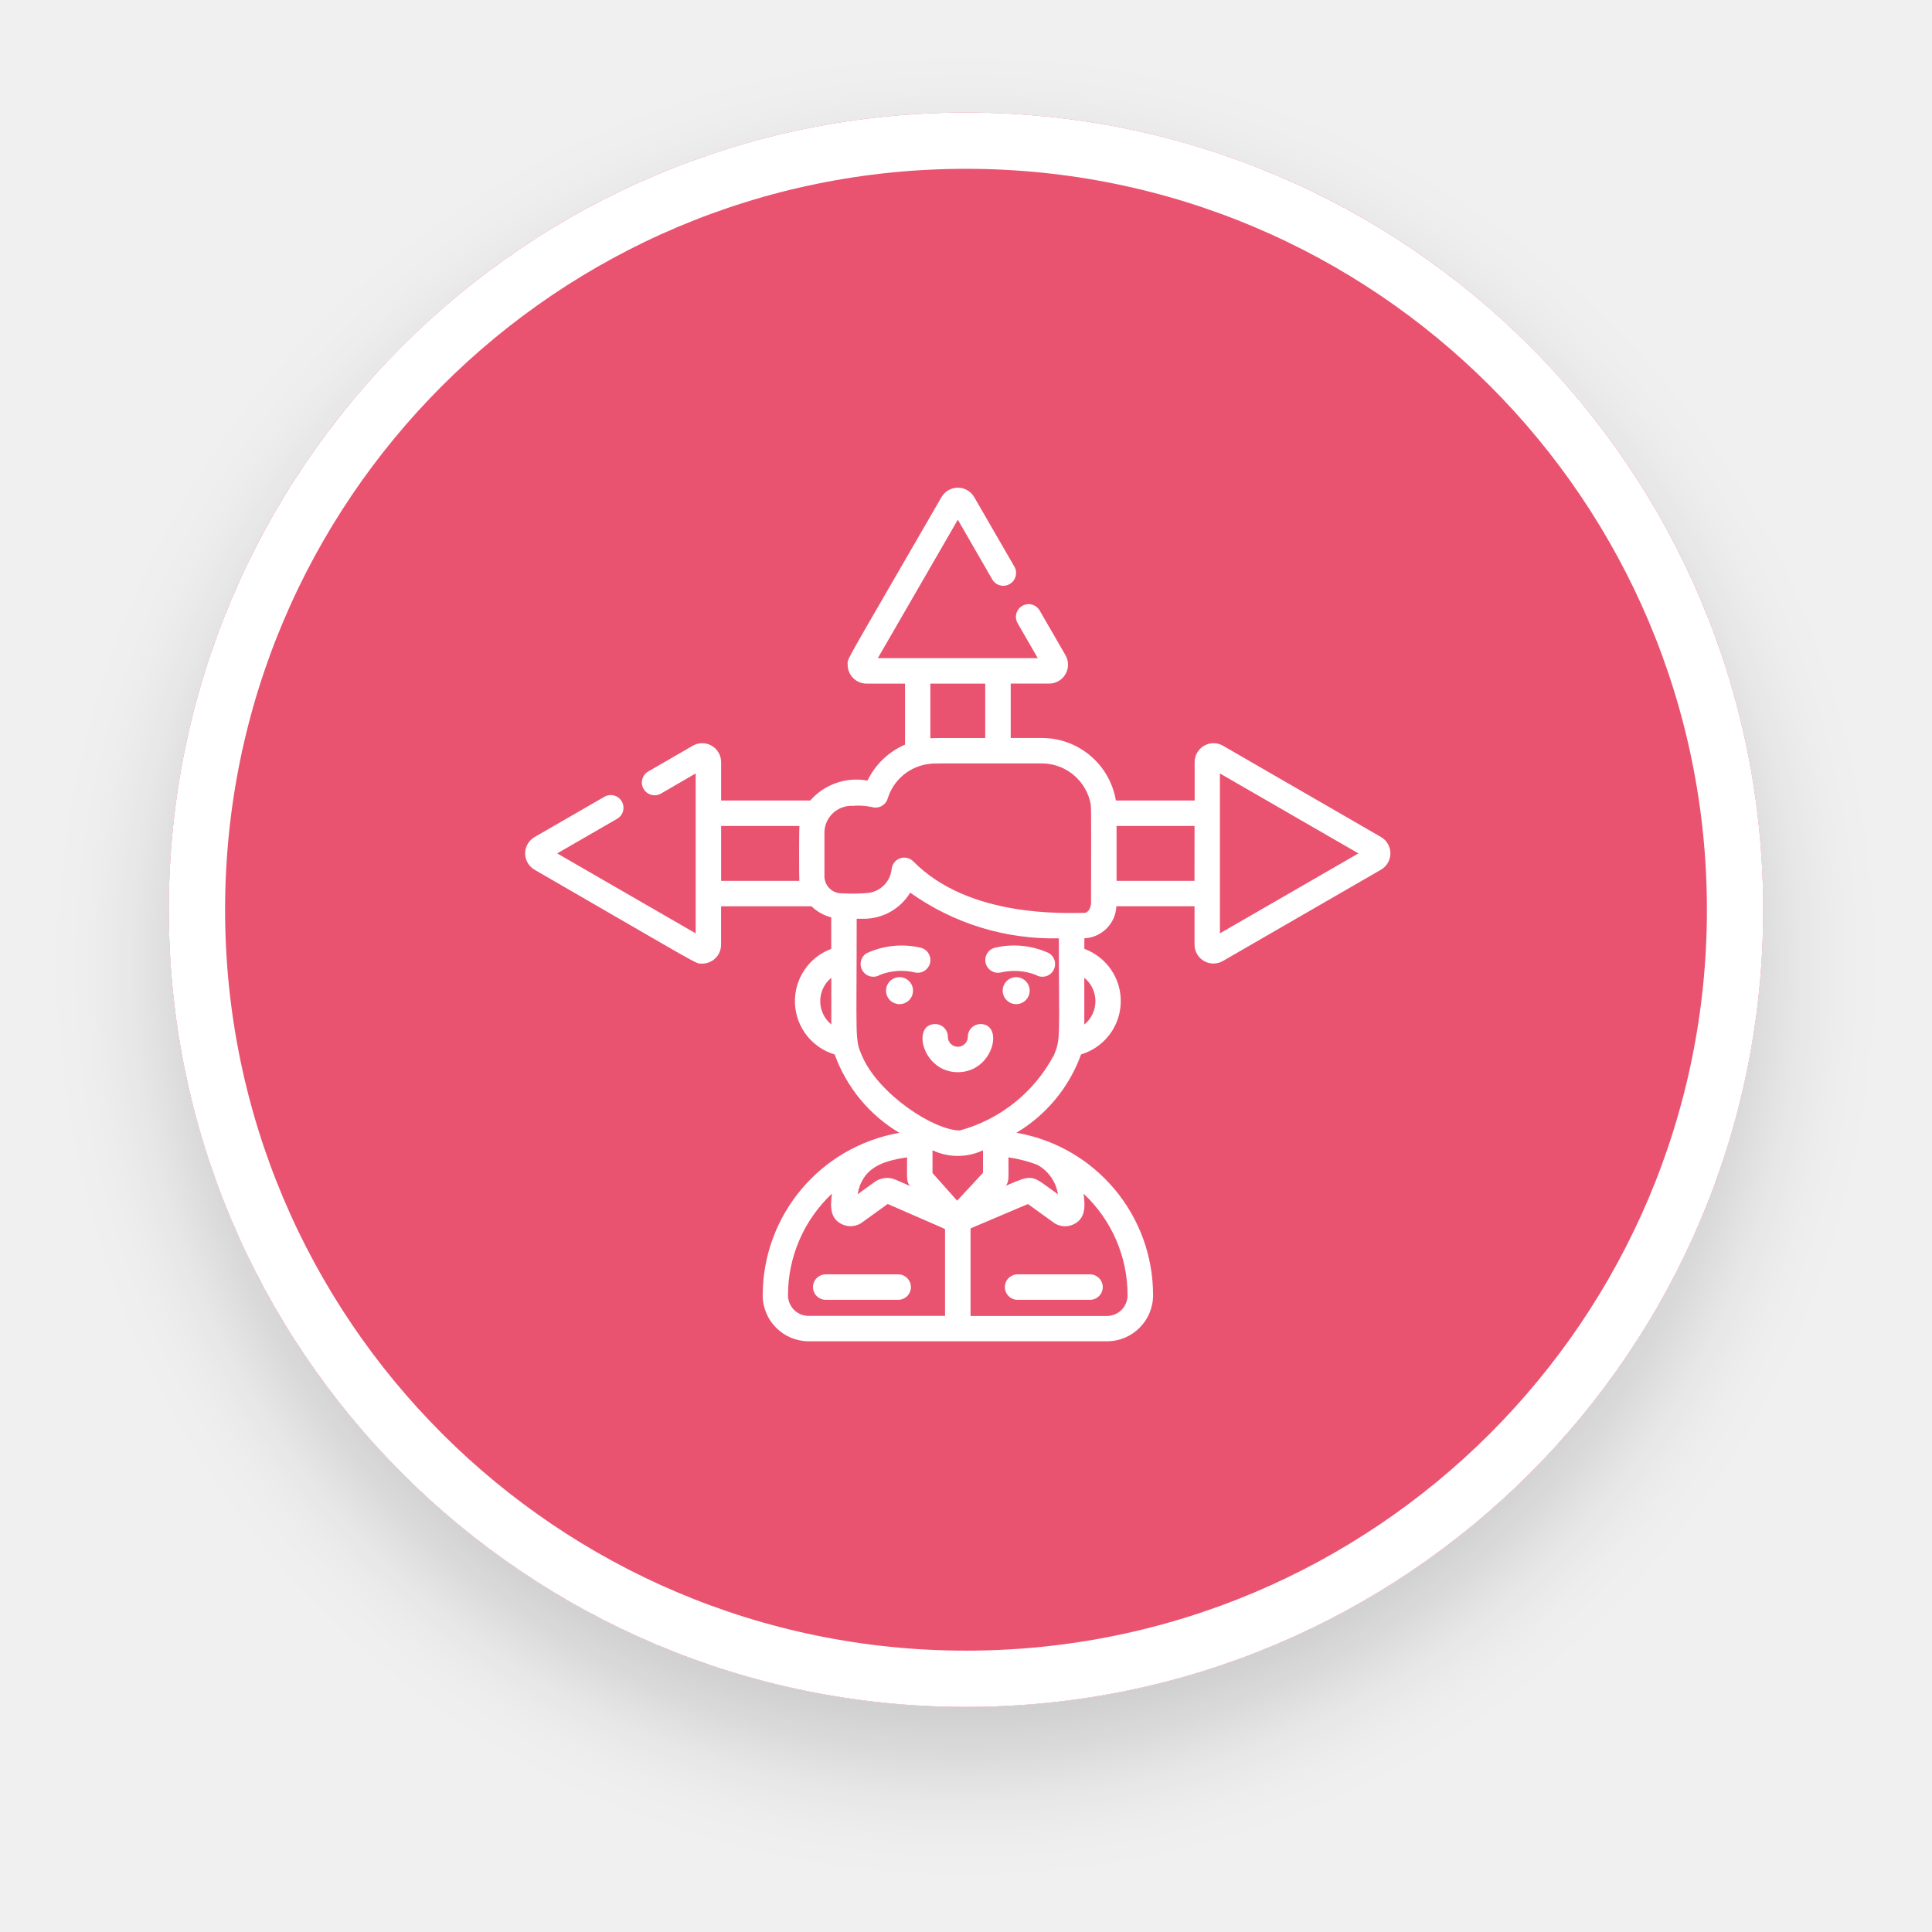
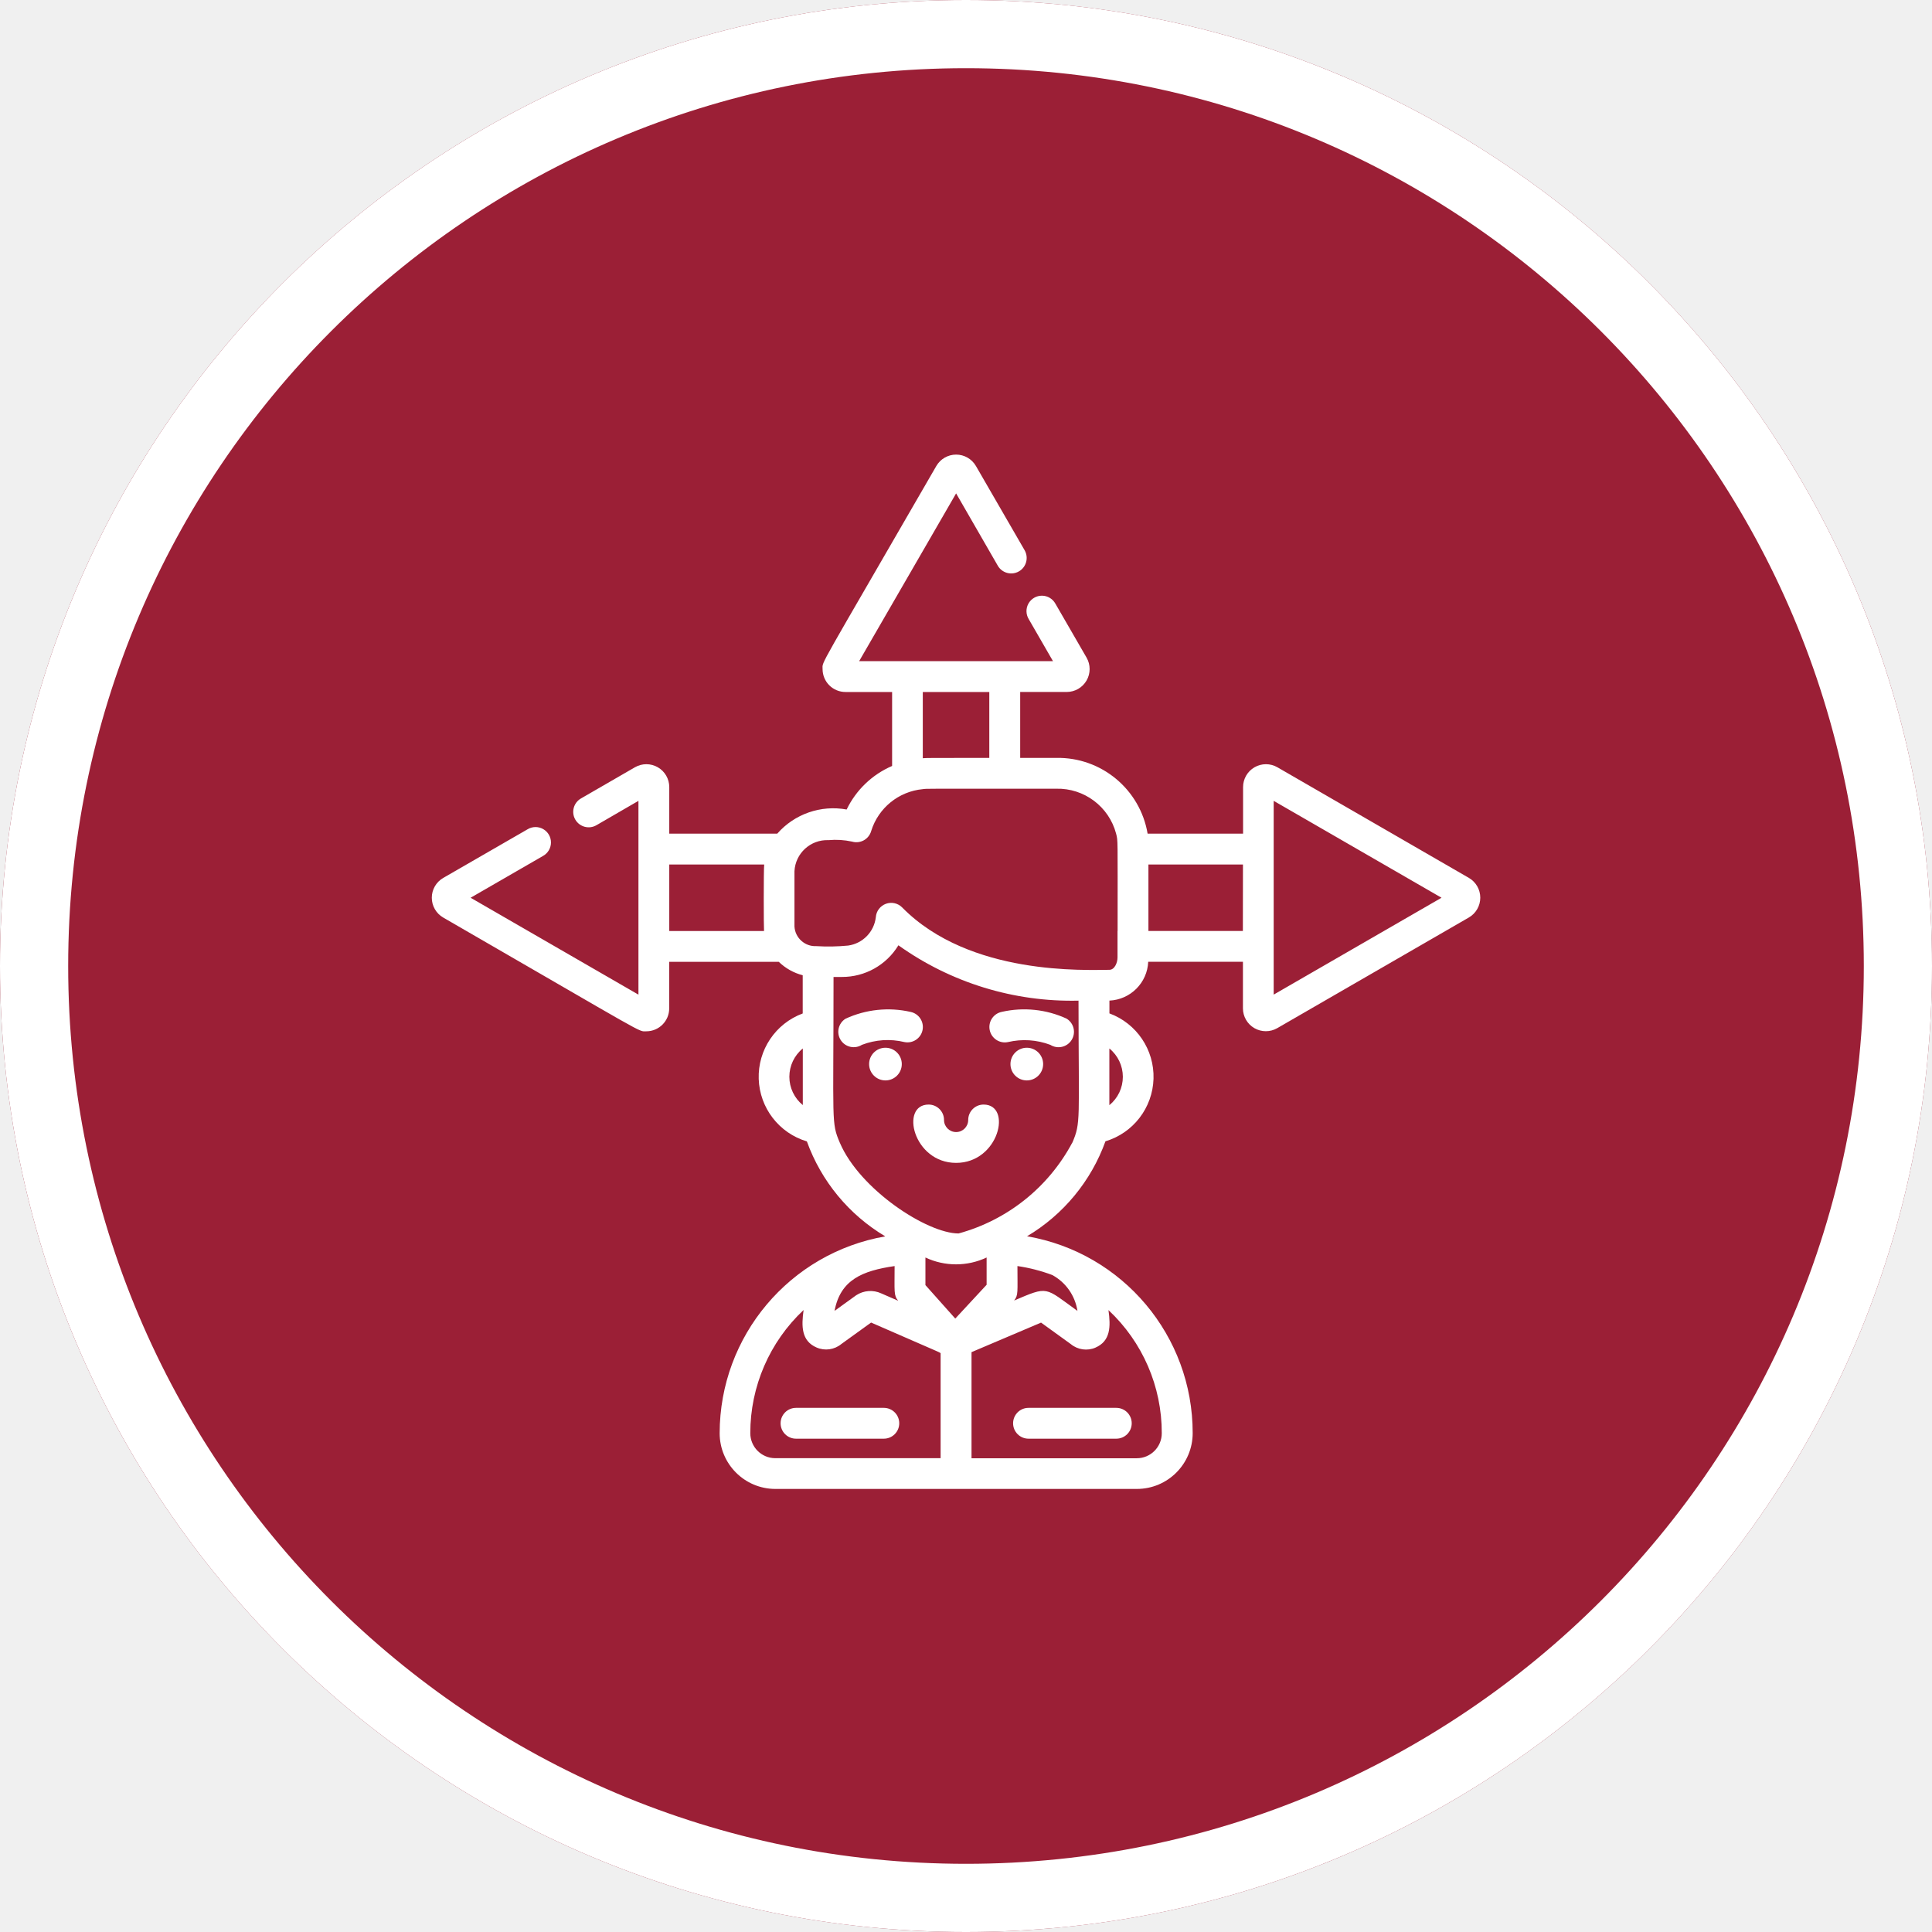
- <svg xmlns="http://www.w3.org/2000/svg" width="103" height="103" viewBox="0 0 103 103">
-   <defs>
-     <filter id="Elipse_4258" x="0" y="0" width="103" height="103" filterUnits="userSpaceOnUse">
-       <feOffset dy="3" input="SourceAlpha" />
-       <feGaussianBlur stdDeviation="3" result="blur" />
-       <feFlood flood-opacity="0.161" />
-       <feComposite operator="in" in2="blur" />
-       <feComposite in="SourceGraphic" />
-     </filter>
-   </defs>
-   <g id="Grupo_59089" data-name="Grupo 59089" transform="translate(-381 -4483)">
-     <g transform="matrix(1, 0, 0, 1, 381, 4483)" filter="url(#Elipse_4258)">
-       <g id="Elipse_4258-2" data-name="Elipse 4258" transform="translate(9 6)" fill="#ea526f" stroke="#fff" stroke-width="3">
-         <circle cx="42.5" cy="42.5" r="42.5" stroke="none" />
-         <circle cx="42.5" cy="42.5" r="41" fill="none" />
-       </g>
+ <svg xmlns="http://www.w3.org/2000/svg" width="85" height="85" viewBox="0 0 85 85">
+   <g id="Grupo_1009844" data-name="Grupo 1009844" transform="translate(-390 -4489)">
+     <g id="Elipse_4258" data-name="Elipse 4258" transform="translate(390 4489)" fill="#9b1f36" stroke="#fff" stroke-width="3">
+       <circle cx="42.5" cy="42.5" r="42.5" stroke="none" />
+       <circle cx="42.5" cy="42.5" r="41" fill="none" />
    </g>
    <g id="Grupo_59085" data-name="Grupo 59085" transform="translate(409 4509)">
      <path id="Trazado_115693" data-name="Trazado 115693" d="M237.722,320.755a.678.678,0,0,0-.678.678.532.532,0,0,1-1.064,0,.678.678,0,0,0-.678-.678c-1.268,0-.682,2.566,1.21,2.566S238.991,320.755,237.722,320.755Z" transform="translate(-213.447 -292.159)" fill="#fff" />
      <path id="Trazado_115694" data-name="Trazado 115694" d="M283.425,293.8a.719.719,0,1,1-.719-.719A.719.719,0,0,1,283.425,293.8Z" transform="translate(-256.531 -266.985)" fill="#fff" />
      <path id="Trazado_115695" data-name="Trazado 115695" d="M214.533,293.8a.719.719,0,1,1-.719-.719A.719.719,0,0,1,214.533,293.8Z" transform="translate(-193.858 -266.985)" fill="#fff" />
      <path id="Trazado_115696" data-name="Trazado 115696" d="M275.111,274.776a4.464,4.464,0,0,0-2.864-.3.678.678,0,0,0,.277,1.328,3.207,3.207,0,0,1,1.865.122.678.678,0,1,0,.722-1.148Z" transform="translate(-247.178 -249.957)" fill="#fff" />
      <path id="Trazado_115697" data-name="Trazado 115697" d="M201.789,275.277a.678.678,0,0,0-.525-.8,4.464,4.464,0,0,0-2.864.3.678.678,0,1,0,.722,1.148,3.146,3.146,0,0,1,1.867-.122A.677.677,0,0,0,201.789,275.277Z" transform="translate(-180.201 -249.957)" fill="#fff" />
      <path id="Trazado_115698" data-name="Trazado 115698" d="M283.27,469.249a.678.678,0,0,0,.678.678h3.863a.678.678,0,0,0,0-1.356h-3.863A.678.678,0,0,0,283.27,469.249Z" transform="translate(-257.698 -426.631)" fill="#fff" />
      <path id="Trazado_115699" data-name="Trazado 115699" d="M174.46,468.571H170.6a.678.678,0,0,0,0,1.356h3.864a.678.678,0,0,0,0-1.356Z" transform="translate(-154.579 -426.631)" fill="#fff" />
      <path id="Trazado_115700" data-name="Trazado 115700" d="M45.63,22.619,37.2,17.749a1.007,1.007,0,0,0-1.509.872v2.05h-4.2a4,4,0,0,0-4.013-3.334H25.885v-2.9h2.05a1.008,1.008,0,0,0,.872-1.509l-1.373-2.376a.678.678,0,1,0-1.174.678l1.068,1.851H18.8L23.066,5.7,24.9,8.882A.678.678,0,0,0,26.079,8.2L23.937,4.494a1.007,1.007,0,0,0-1.741,0c-5.31,9.2-5.005,8.557-5.005,8.937A1.007,1.007,0,0,0,18.2,14.438h2.05v3.254a3.96,3.96,0,0,0-2,1.916,3.274,3.274,0,0,0-3.054,1.063H10.446v-2.05a1.007,1.007,0,0,0-1.509-.872L6.561,19.122A.678.678,0,0,0,7.24,20.3L9.09,19.227v8.526L1.706,23.49l3.184-1.838a.678.678,0,1,0-.678-1.174L.5,22.619a1.007,1.007,0,0,0,0,1.742c9.181,5.3,8.557,5.005,8.937,5.005a1.007,1.007,0,0,0,1.006-1.006v-2.05h4.822a2.351,2.351,0,0,0,1.052.59v1.681A2.969,2.969,0,0,0,16.5,34.21a8.042,8.042,0,0,0,3.449,4.178,8.8,8.8,0,0,0-7.286,8.662A2.453,2.453,0,0,0,15.111,49.5h15.91a2.456,2.456,0,0,0,2.453-2.454,8.779,8.779,0,0,0-7.287-8.662,8.033,8.033,0,0,0,3.449-4.178,2.968,2.968,0,0,0,.175-5.628v-.563a1.788,1.788,0,0,0,1.707-1.709h4.167v2.05a1.007,1.007,0,0,0,1.509.872l8.434-4.871A1.007,1.007,0,0,0,45.63,22.619ZM14.615,24.953H10.446V22.027h4.176C14.595,22.259,14.6,24.813,14.615,24.953Zm1.706,7.659a1.607,1.607,0,0,1,0-2.491ZM21.6,14.438h2.926v2.9c-2.823,0-2.7,0-2.926.014Zm-1.24,25.256c0,1.147-.044,1.284.157,1.527l-.746-.325a1.142,1.142,0,0,0-1.1.082l-.953.688C17.974,40.3,18.939,39.9,20.364,39.694Zm2.024,8.453H15.111a1.1,1.1,0,0,1-1.1-1.1,7.422,7.422,0,0,1,2.345-5.419c-.1.714-.1,1.361.572,1.65a1.051,1.051,0,0,0,1.089-.154l1.308-.944c3.735,1.627,2.8,1.216,3.059,1.344Zm-.668-7.615V39.318a3.161,3.161,0,0,0,2.692,0v1.2l-1.379,1.487Zm7.48,2.75c.67-.289.673-.933.573-1.65a7.383,7.383,0,0,1,2.345,5.418,1.1,1.1,0,0,1-1.1,1.1H23.744V43.482l3.059-1.3,1.308.945A1.052,1.052,0,0,0,29.2,43.282Zm-2.639-3.427a7.234,7.234,0,0,1,.741.234,2.168,2.168,0,0,1,1.106,1.578c-1.462-1.054-1.266-1.1-2.786-.457.19-.239.146-.368.146-1.516A7.436,7.436,0,0,1,26.561,39.855Zm1.618-5.587a8.081,8.081,0,0,1-5,3.992c-1.385,0-4.348-1.934-5.225-3.992-.383-.9-.277-.8-.277-7.293h.363a2.893,2.893,0,0,0,2.491-1.393,13.108,13.108,0,0,0,7.924,2.435C28.456,33.334,28.56,33.373,28.179,34.268Zm1.633-1.656V30.121A1.608,1.608,0,0,1,29.812,32.613Zm.359-7.66v1.165c0,.235-.13.544-.359.544-1.022,0-6.144.276-9.115-2.744a.678.678,0,0,0-1.159.426,1.425,1.425,0,0,1-1.218,1.251,8.845,8.845,0,0,1-1.4.025.919.919,0,0,1-.962-.864v-2.43a1.441,1.441,0,0,1,1.5-1.369,3.4,3.4,0,0,1,1.033.064.677.677,0,0,0,.843-.467,2.634,2.634,0,0,1,2.265-1.84c.228-.027-.17-.02,5.875-.02a2.658,2.658,0,0,1,2.635,1.977C30.189,21.007,30.171,20.785,30.171,24.953Zm5.515,0H31.527V22.027h4.159Zm1.356,2.8V19.227l7.384,4.263Z" transform="translate(-0.001 -3.993)" fill="#fff" />
    </g>
  </g>
</svg>
